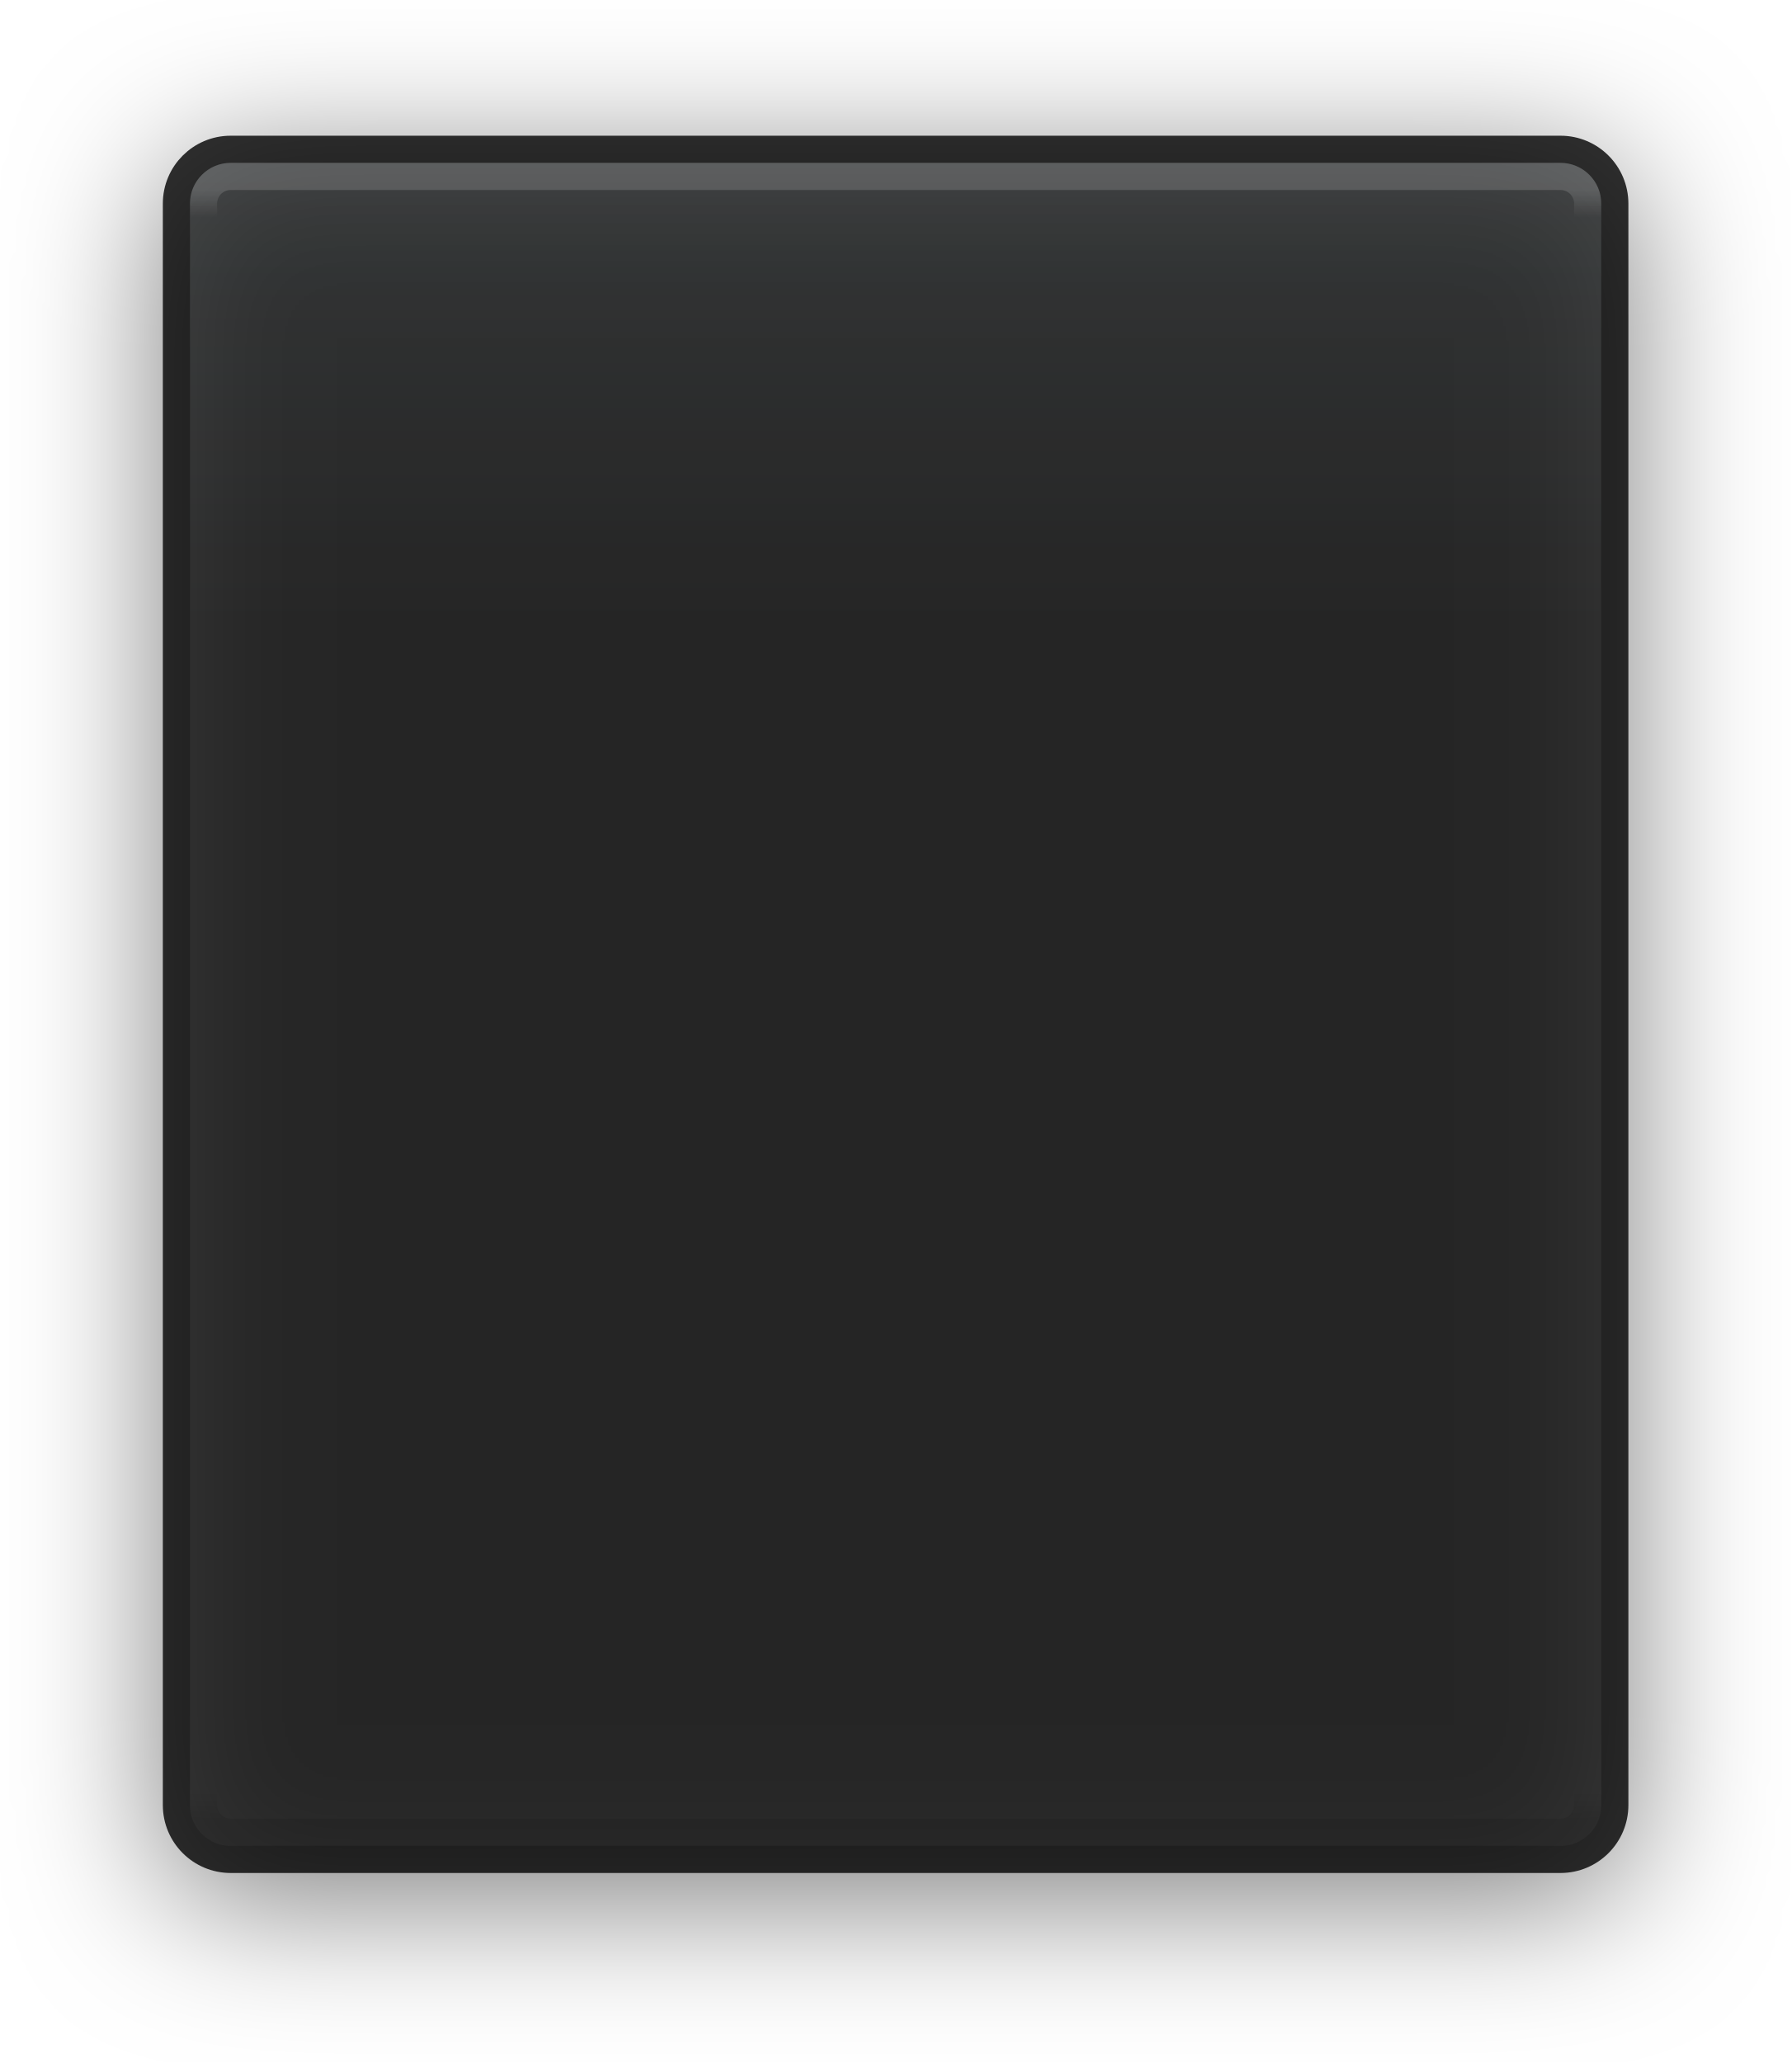
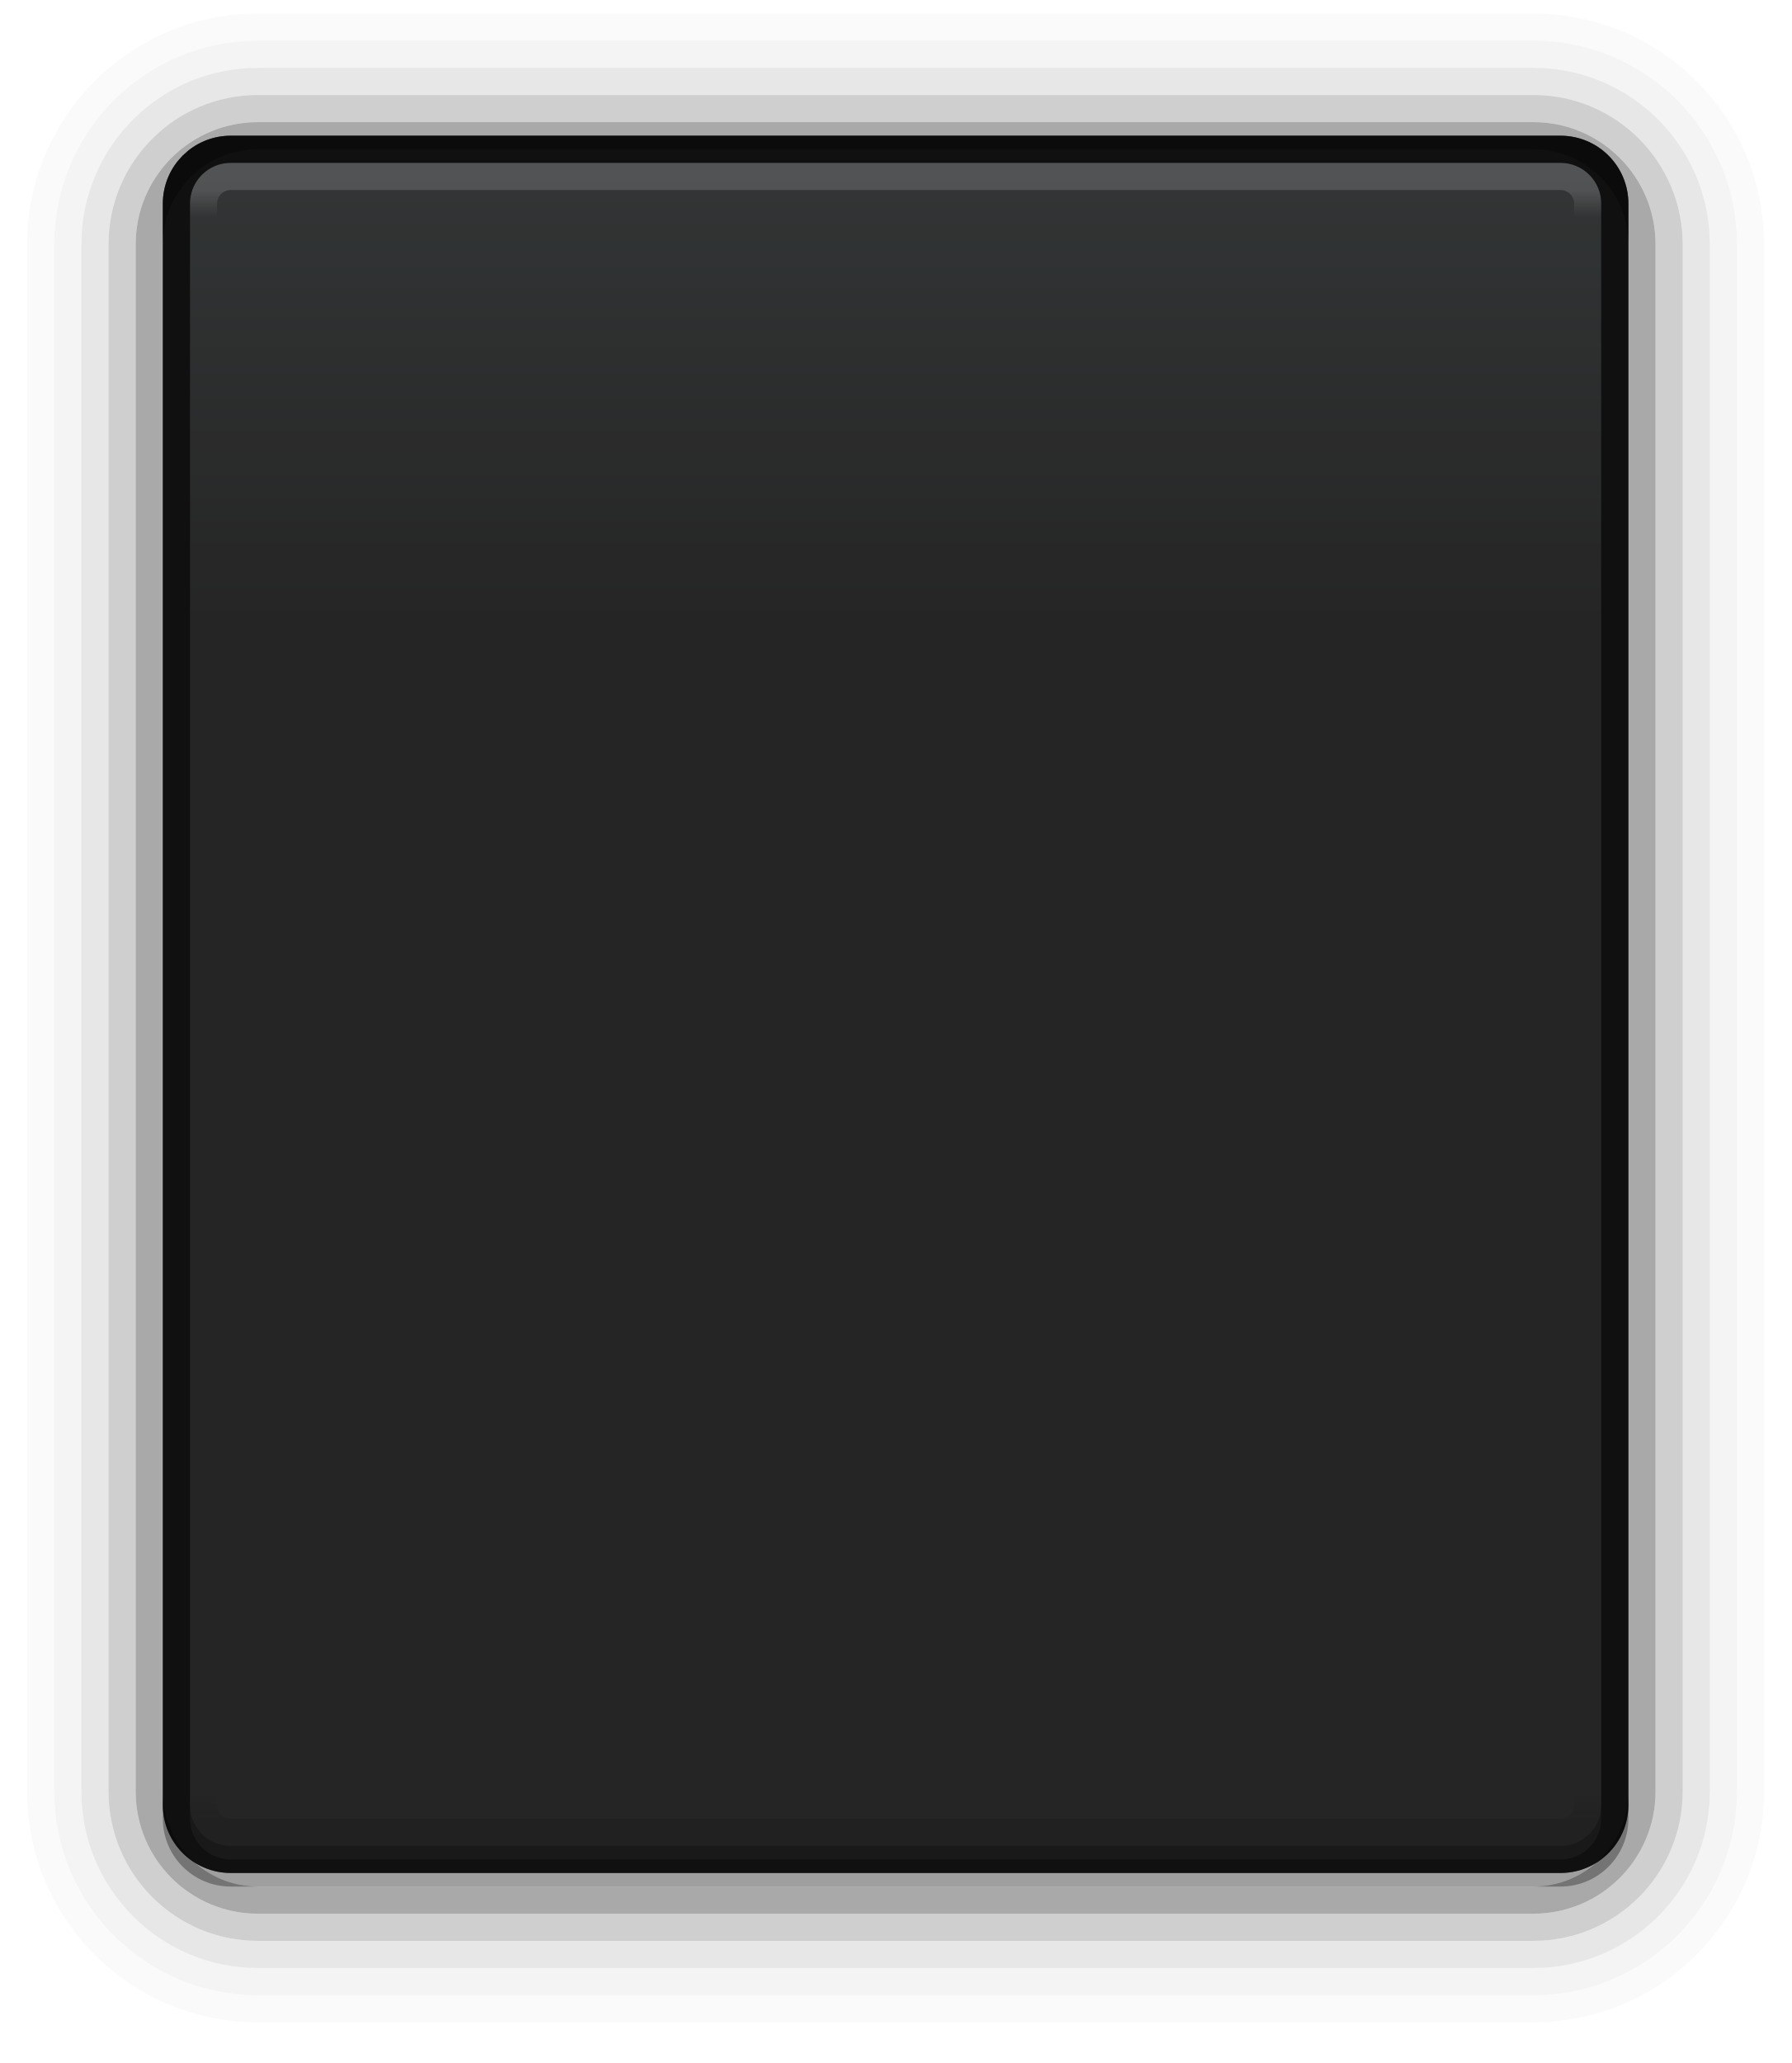
<svg xmlns="http://www.w3.org/2000/svg" xmlns:xlink="http://www.w3.org/1999/xlink" width="66" height="76" viewBox="0 0 66 76" id="svg5653" version="1.1">
  <defs id="defs5655">
    <linearGradient id="linearGradient4331">
      <stop style="stop-color:#ffffff;stop-opacity:1;" offset="0" id="stop4333" />
      <stop style="stop-color:#ffffff;stop-opacity:0;" offset="1" id="stop4335" />
    </linearGradient>
-     <filter style="color-interpolation-filters:sRGB" id="filter4334" x="-0.122" width="1.244" y="-0.103" height="1.205">
-       <feGaussianBlur stdDeviation="2.697" id="feGaussianBlur4336" />
-     </filter>
    <linearGradient id="linearGradient4629">
      <stop style="stop-color:#212425;stop-opacity:1" offset="0" id="stop4631" />
      <stop style="stop-color:#0f0f0f;stop-opacity:1" offset="1" id="stop4633" />
    </linearGradient>
    <linearGradient id="linearGradient4363">
      <stop style="stop-color:#000000;stop-opacity:1" offset="0" id="stop4365" />
      <stop style="stop-color:#000000;stop-opacity:0" offset="1" id="stop4367" />
    </linearGradient>
    <linearGradient gradientTransform="matrix(0.1853147,0,0,1.05,151.4301,307.9622)" gradientUnits="userSpaceOnUse" y2="54.592" x2="683" y1="38" x1="683" id="linearGradient4193-7-7" xlink:href="#linearGradient4629" />
    <linearGradient gradientUnits="userSpaceOnUse" y2="41" x2="683" y1="40" x1="683" id="linearGradient4337-5-6" xlink:href="#linearGradient4331" gradientTransform="matrix(0.180212,0,0,0.9999998,154.9152,309.3622)" />
    <linearGradient gradientUnits="userSpaceOnUse" y2="41" x2="683" y1="40" x1="683" id="linearGradient4337-8-5-6" xlink:href="#linearGradient4363" gradientTransform="matrix(0.180212,0,0,1,154.9152,-449.3623)" />
  </defs>
  <g id="layer1" transform="translate(-245,-342.3622)">
-     <rect style="opacity:0.5;fill:#000000;fill-opacity:1;stroke:#000000;stroke-width:0.999;stroke-linecap:butt;stroke-linejoin:round;stroke-miterlimit:4;stroke-dasharray:none;stroke-dashoffset:0;stroke-opacity:1;filter:url(#filter4334)" id="rect4179-2-0-9-4" width="53" height="63" x="251.5" y="348.862" ry="1.998" rx="1.998" transform="matrix(1.000964,0,0,1.000819,-0.2696004,-0.3129978)" />
+     <rect style="opacity:0.5;fill:#000000;fill-opacity:1;stroke:#000000;stroke-width:1;stroke-linecap:butt;stroke-linejoin:round;stroke-miterlimit:4;stroke-dasharray:none;stroke-dashoffset:0;stroke-opacity:1" id="rect4179-2-0-9-4" width="53" height="63" x="251.5" y="347.862" ry="2" rx="2" />
    <rect style="opacity:0.8;fill:url(#linearGradient4193-7-7);fill-opacity:1;stroke:#000000;stroke-width:1;stroke-linecap:butt;stroke-linejoin:round;stroke-miterlimit:4;stroke-dasharray:none;stroke-dashoffset:0;stroke-opacity:1" id="rect4179-2-5" width="53" height="63" x="251.5" y="347.862" ry="2" rx="2" />
    <rect style="opacity:0.15;fill:none;fill-opacity:1;stroke:url(#linearGradient4337-5-6);stroke-width:1;stroke-linecap:butt;stroke-linejoin:round;stroke-miterlimit:4;stroke-dasharray:none;stroke-dashoffset:0;stroke-opacity:1" id="rect4179-3-8-9" width="51" height="57" x="252.5" y="348.862" ry="1" rx="1" />
    <rect style="opacity:0.1;fill:none;fill-opacity:1;stroke:url(#linearGradient4337-8-5-6);stroke-width:1;stroke-linecap:butt;stroke-linejoin:round;stroke-miterlimit:4;stroke-dasharray:none;stroke-dashoffset:0;stroke-opacity:1" id="rect4179-3-3-2-3" width="51" height="57" x="252.5" y="-409.862" ry="1" rx="1" transform="scale(1,-1)" />
+     <g id="g4305" style="opacity:0.75" transform="translate(-2.9802322e-8,224.5)">
+       <rect rx="4" ry="4" y="122.862" x="250.5" height="65" width="55" id="rect4179-2-0-9-2" style="opacity:0.45;fill:none;fill-opacity:1;stroke:#000000;stroke-width:1;stroke-linecap:butt;stroke-linejoin:round;stroke-miterlimit:4;stroke-dasharray:none;stroke-dashoffset:0;stroke-opacity:1" />
+       <rect rx="5" ry="5" y="121.862" x="249.5" height="67" width="57" id="rect4179-2-0-9-4-6" style="opacity:0.25;fill:none;fill-opacity:1;stroke:#000000;stroke-width:1;stroke-linecap:butt;stroke-linejoin:round;stroke-miterlimit:4;stroke-dasharray:none;stroke-dashoffset:0;stroke-opacity:1" />
+       <rect rx="6" ry="6" y="120.862" x="248.5" height="69" width="59" id="rect4179-2-0-9-4-4" style="opacity:0.125;fill:none;fill-opacity:1;stroke:#000000;stroke-width:1;stroke-linecap:butt;stroke-linejoin:round;stroke-miterlimit:4;stroke-dasharray:none;stroke-dashoffset:0;stroke-opacity:1" />
+       <rect rx="7" ry="7" y="119.862" x="247.5" height="71" width="61" id="rect4179-2-0-9-4-4-3" style="opacity:0.062;fill:none;fill-opacity:1;stroke:#000000;stroke-width:1;stroke-linecap:butt;stroke-linejoin:round;stroke-miterlimit:4;stroke-dasharray:none;stroke-dashoffset:0;stroke-opacity:1" />
+       <rect rx="8" ry="8" y="118.862" x="246.5" height="73" width="63" id="rect4179-2-0-9-4-4-3-8" style="opacity:0.03;fill:none;fill-opacity:1;stroke:#000000;stroke-width:1;stroke-linecap:butt;stroke-linejoin:round;stroke-miterlimit:4;stroke-dasharray:none;stroke-dashoffset:0;stroke-opacity:1" />
+       <rect rx="2" ry="2" y="123.362" x="251.5" height="63.5" width="53" id="rect4179-2-0-9-2-3" style="opacity:0.5;fill:none;fill-opacity:1;stroke:#000000;stroke-width:1;stroke-linecap:butt;stroke-linejoin:round;stroke-miterlimit:4;stroke-dasharray:none;stroke-dashoffset:0;stroke-opacity:1" />
+     </g>
  </g>
</svg>
